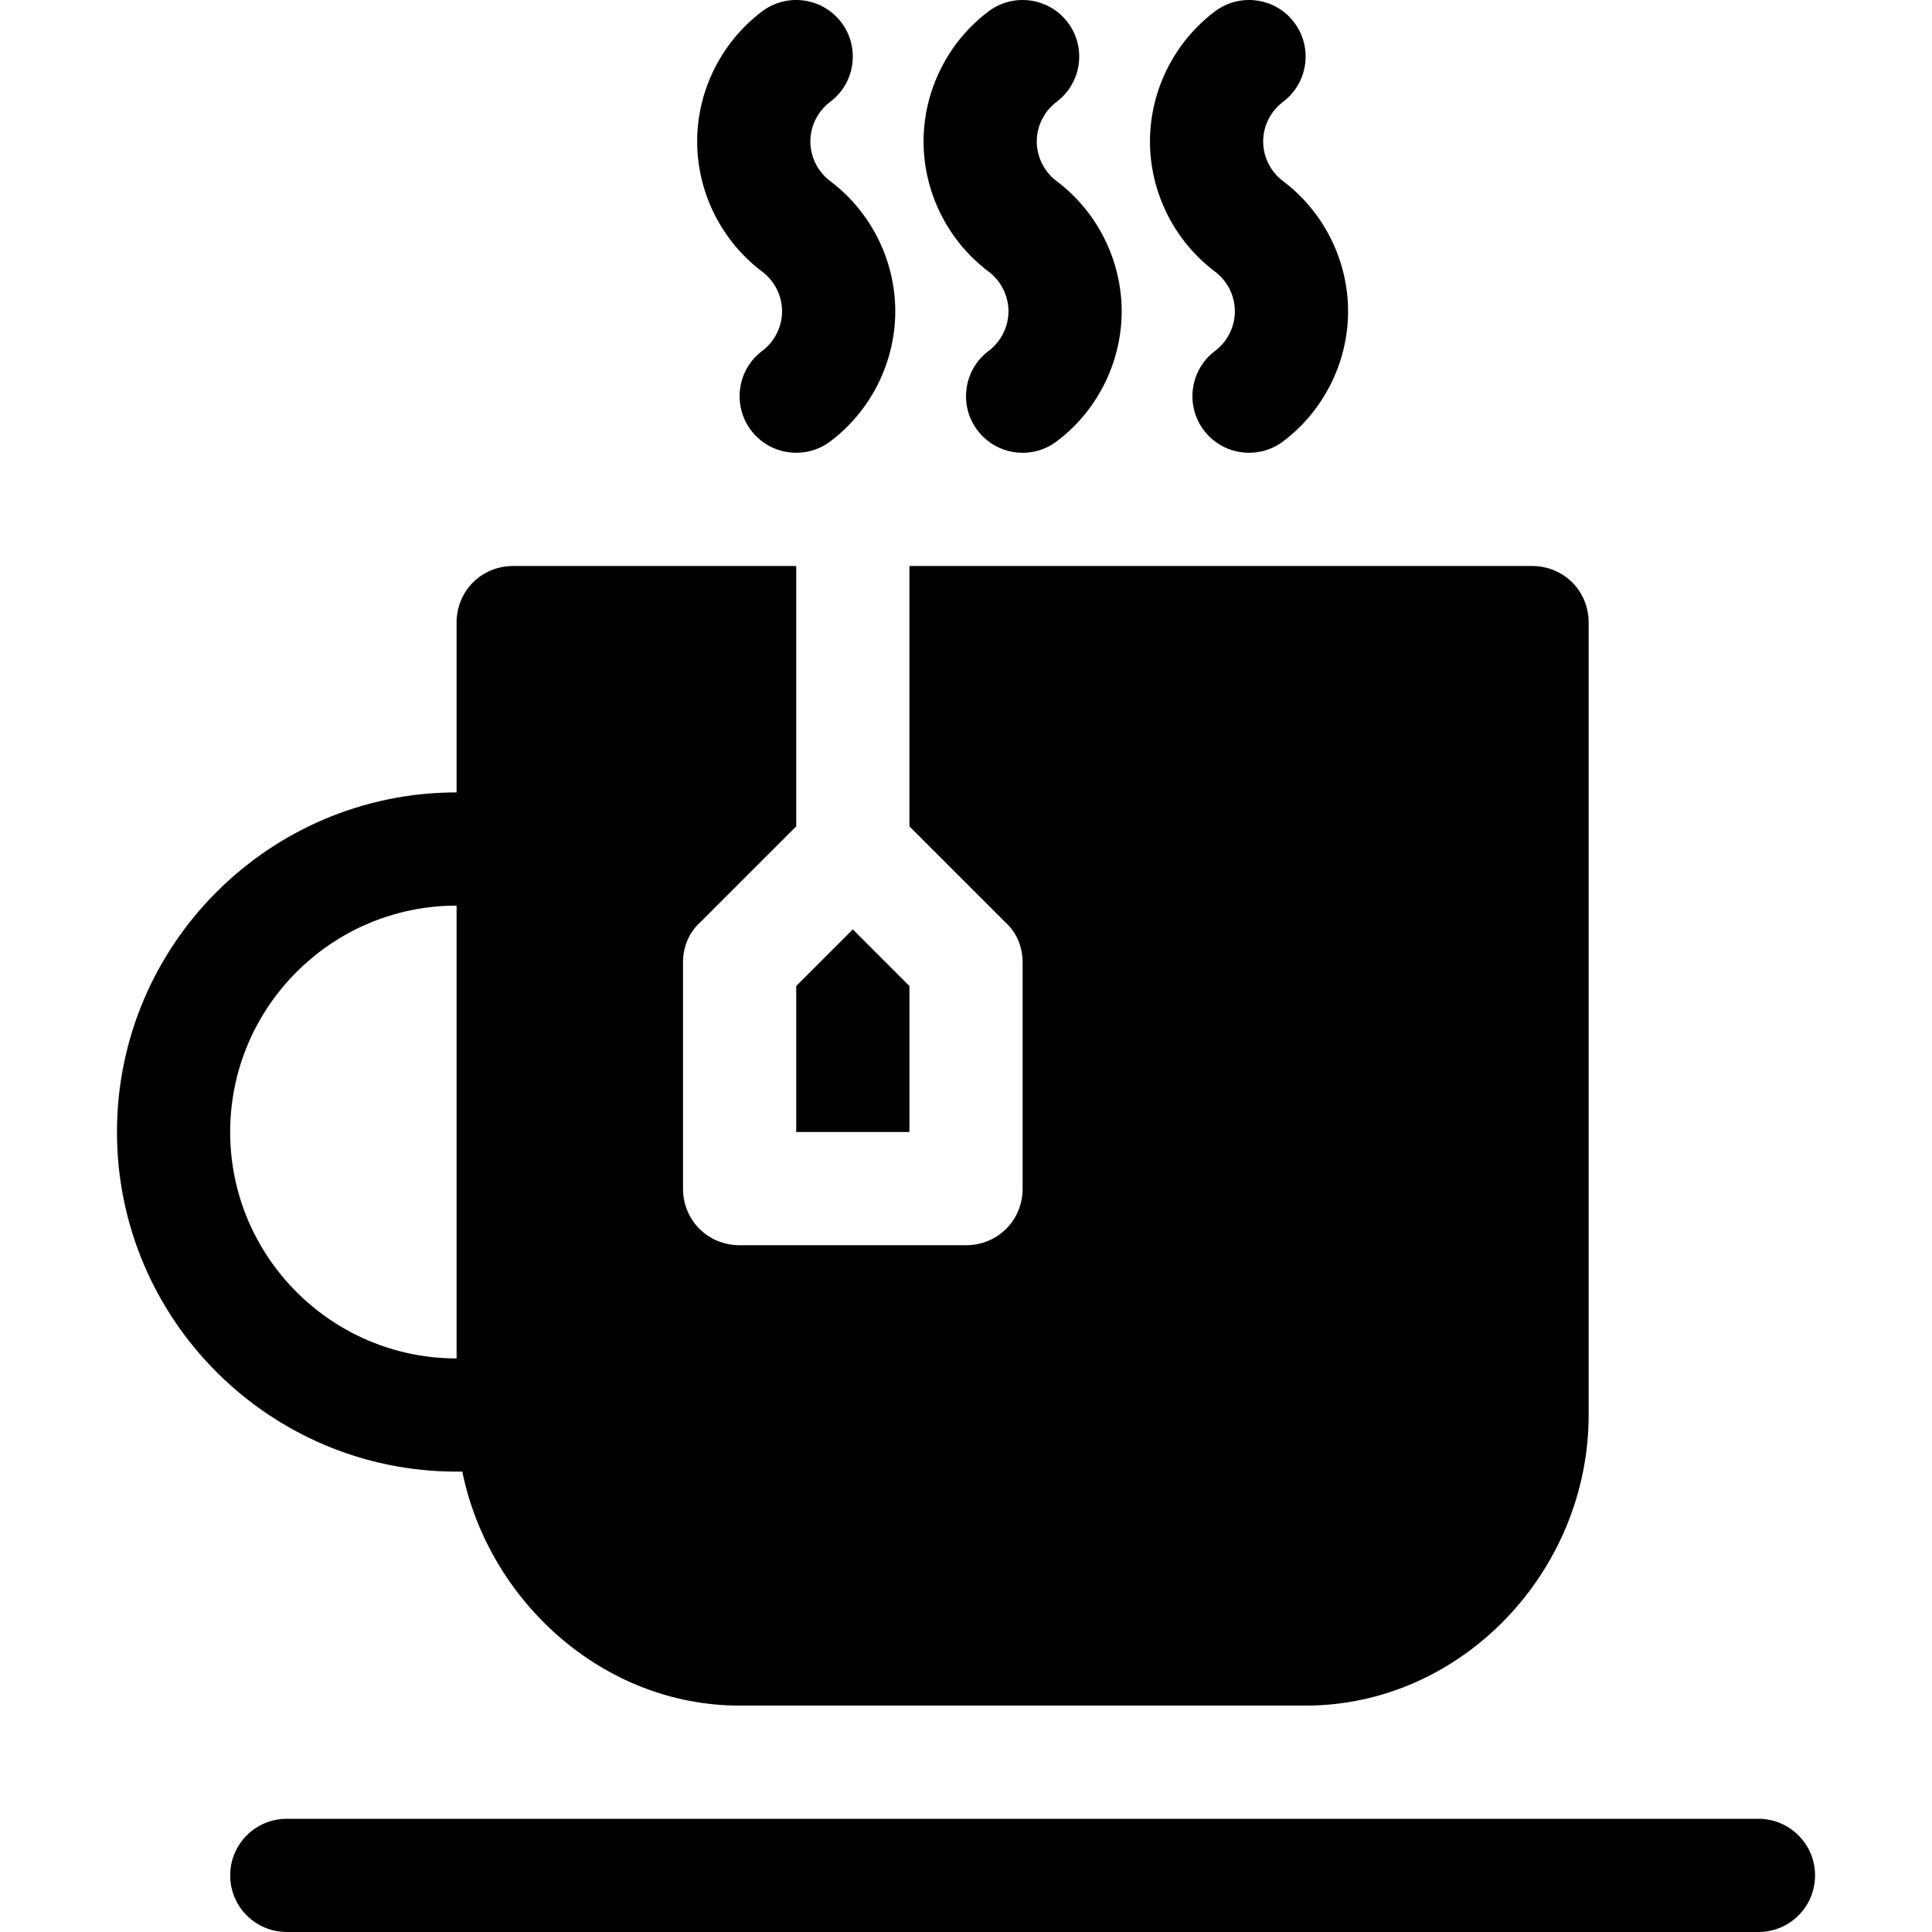
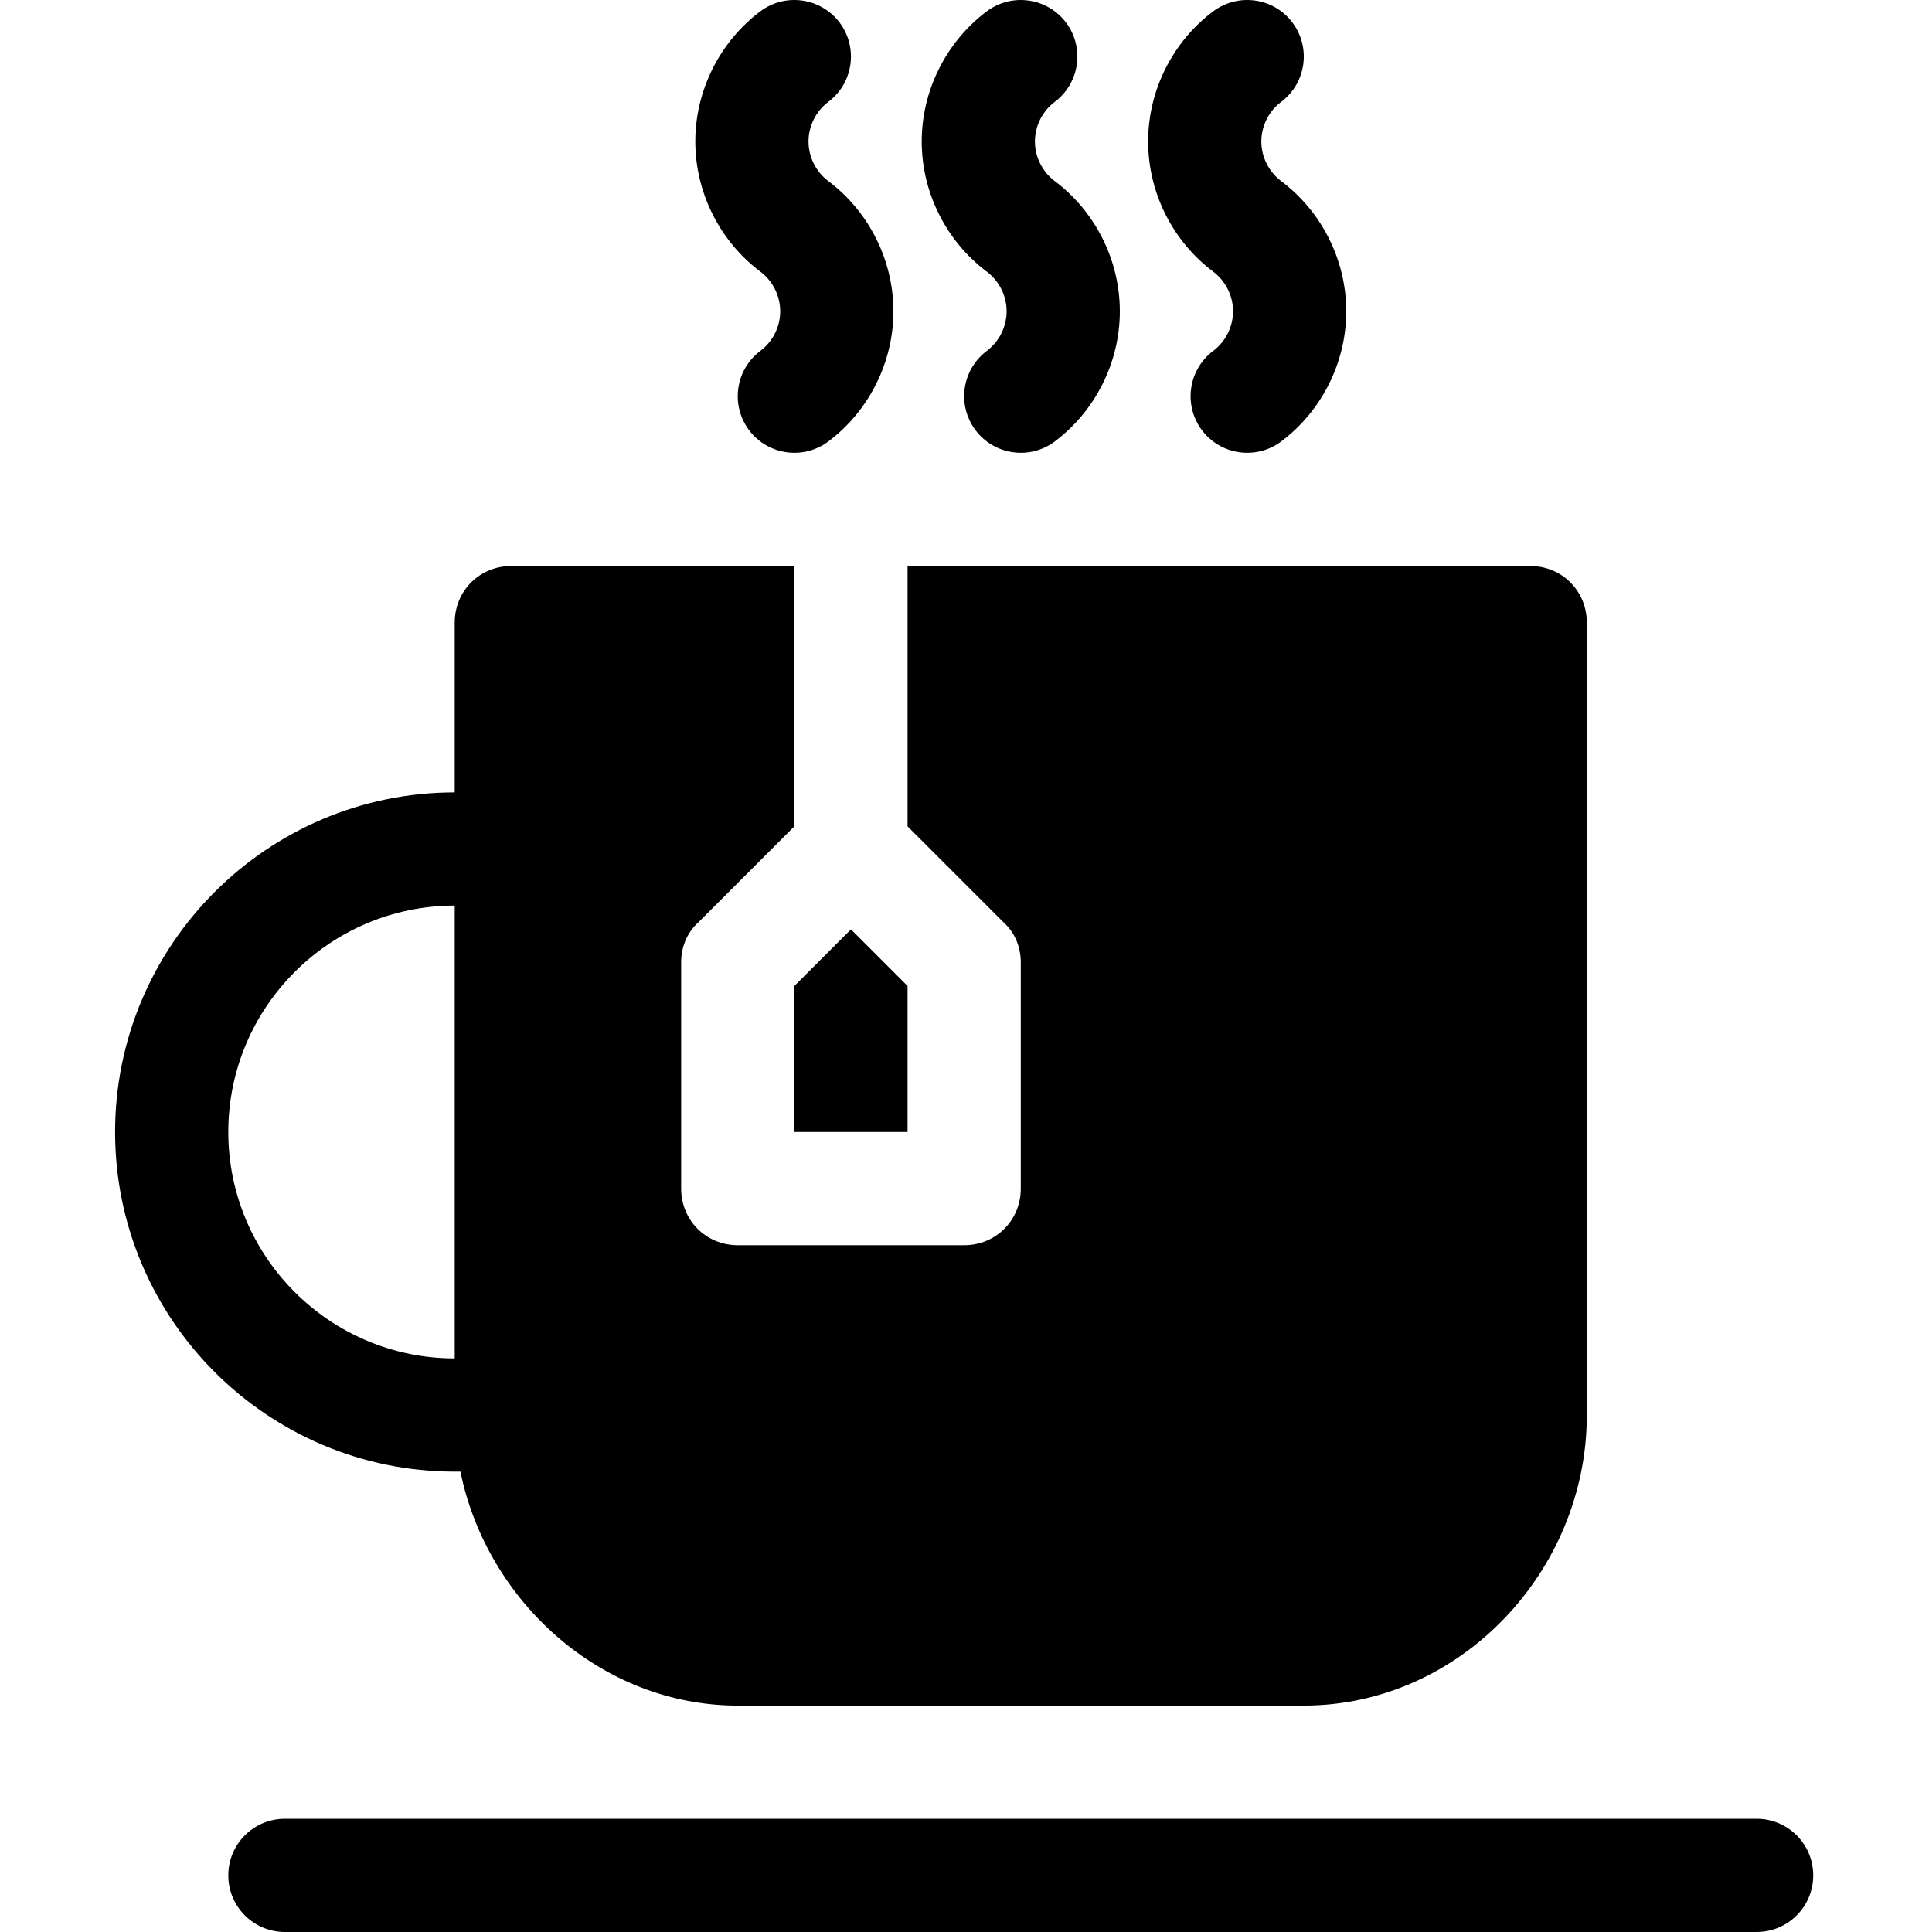
- <svg xmlns="http://www.w3.org/2000/svg" height="511pt" viewBox="-30 0 511 512" width="511pt">
+ <svg xmlns="http://www.w3.org/2000/svg" viewBox="-30 0 511 512">
  <path d="m90.5 164.996v45c-49.629 0-90 40.371-90 90s40.371 90 90 90h1.516c6.957 34.223 37.223 62.004 73.488 62.004h150c41.402 0 75.004-35.602 75.004-77.004v-210c0-8.402-6.602-15-15.004-15h-165v69l25.5 25.5c3 2.699 4.5 6.602 4.5 10.5v60c0 8.398-6.598 15-15 15h-60c-8.402 0-15-6.602-15-15v-60c0-3.898 1.5-7.801 4.5-10.5l25.5-25.5v-69h-75.004c-8.398 0-15 6.598-15 15zm-60 135c0-33.09 26.91-60 60-60v120c-33.09 0-60-26.906-60-60zm0 0" />
  <path d="m180.504 261.297v38.699h30v-38.699l-15-15.004zm0 0" />
  <path d="m450.508 497c0-8.293-6.711-15-15-15h-390.008c-8.289 0-15 6.707-15 15 0 8.289 6.711 15 15 15h390.008c8.289 0 15-6.711 15-15zm0 0" />
  <path d="m192.5 5.984c-4.996-6.621-14.398-7.941-21.008-2.988-10.793 8.113-17.238 21.004-17.238 34.496 0 13.492 6.445 26.383 17.238 34.496 3.297 2.477 5.262 6.402 5.262 10.504 0 4.102-1.965 8.027-5.262 10.504-6.621 4.98-7.953 14.387-2.988 21.008 5 6.625 14.391 7.949 21.008 2.988 10.797-8.117 17.242-21.008 17.242-34.5 0-13.488-6.445-26.383-17.242-34.496-3.297-2.477-5.258-6.402-5.258-10.504 0-4.102 1.961-8.027 5.258-10.504 6.621-4.98 7.953-14.383 2.988-21.004zm0 0" />
  <path d="m252.5 5.984c-4.98-6.621-14.383-7.941-21.004-2.988-10.797 8.113-17.242 21.004-17.242 34.496 0 13.492 6.445 26.383 17.242 34.496 3.293 2.477 5.258 6.402 5.258 10.504 0 4.102-1.965 8.027-5.258 10.504-6.621 4.98-7.957 14.387-2.988 21.008 4.996 6.625 14.387 7.949 21.004 2.988 10.797-8.117 17.242-21.008 17.242-34.5 0-13.488-6.445-26.383-17.242-34.496-3.293-2.477-5.258-6.402-5.258-10.504 0-4.102 1.965-8.027 5.258-10.504 6.621-4.98 7.957-14.383 2.988-21.004zm0 0" />
  <path d="m312.5 5.984c-4.965-6.621-14.367-7.941-21.004-2.988-10.797 8.113-17.242 21.004-17.242 34.496 0 13.492 6.445 26.383 17.242 34.496 3.297 2.477 5.258 6.402 5.258 10.504 0 4.102-1.961 8.027-5.258 10.504-6.621 4.98-7.953 14.387-2.988 21.008 4.996 6.625 14.387 7.949 21.008 2.988 10.793-8.117 17.238-21.008 17.238-34.5 0-13.488-6.445-26.383-17.238-34.496-3.297-2.477-5.262-6.402-5.262-10.504 0-4.102 1.965-8.027 5.262-10.504 6.621-4.98 7.953-14.383 2.984-21.004zm0 0" />
</svg>
